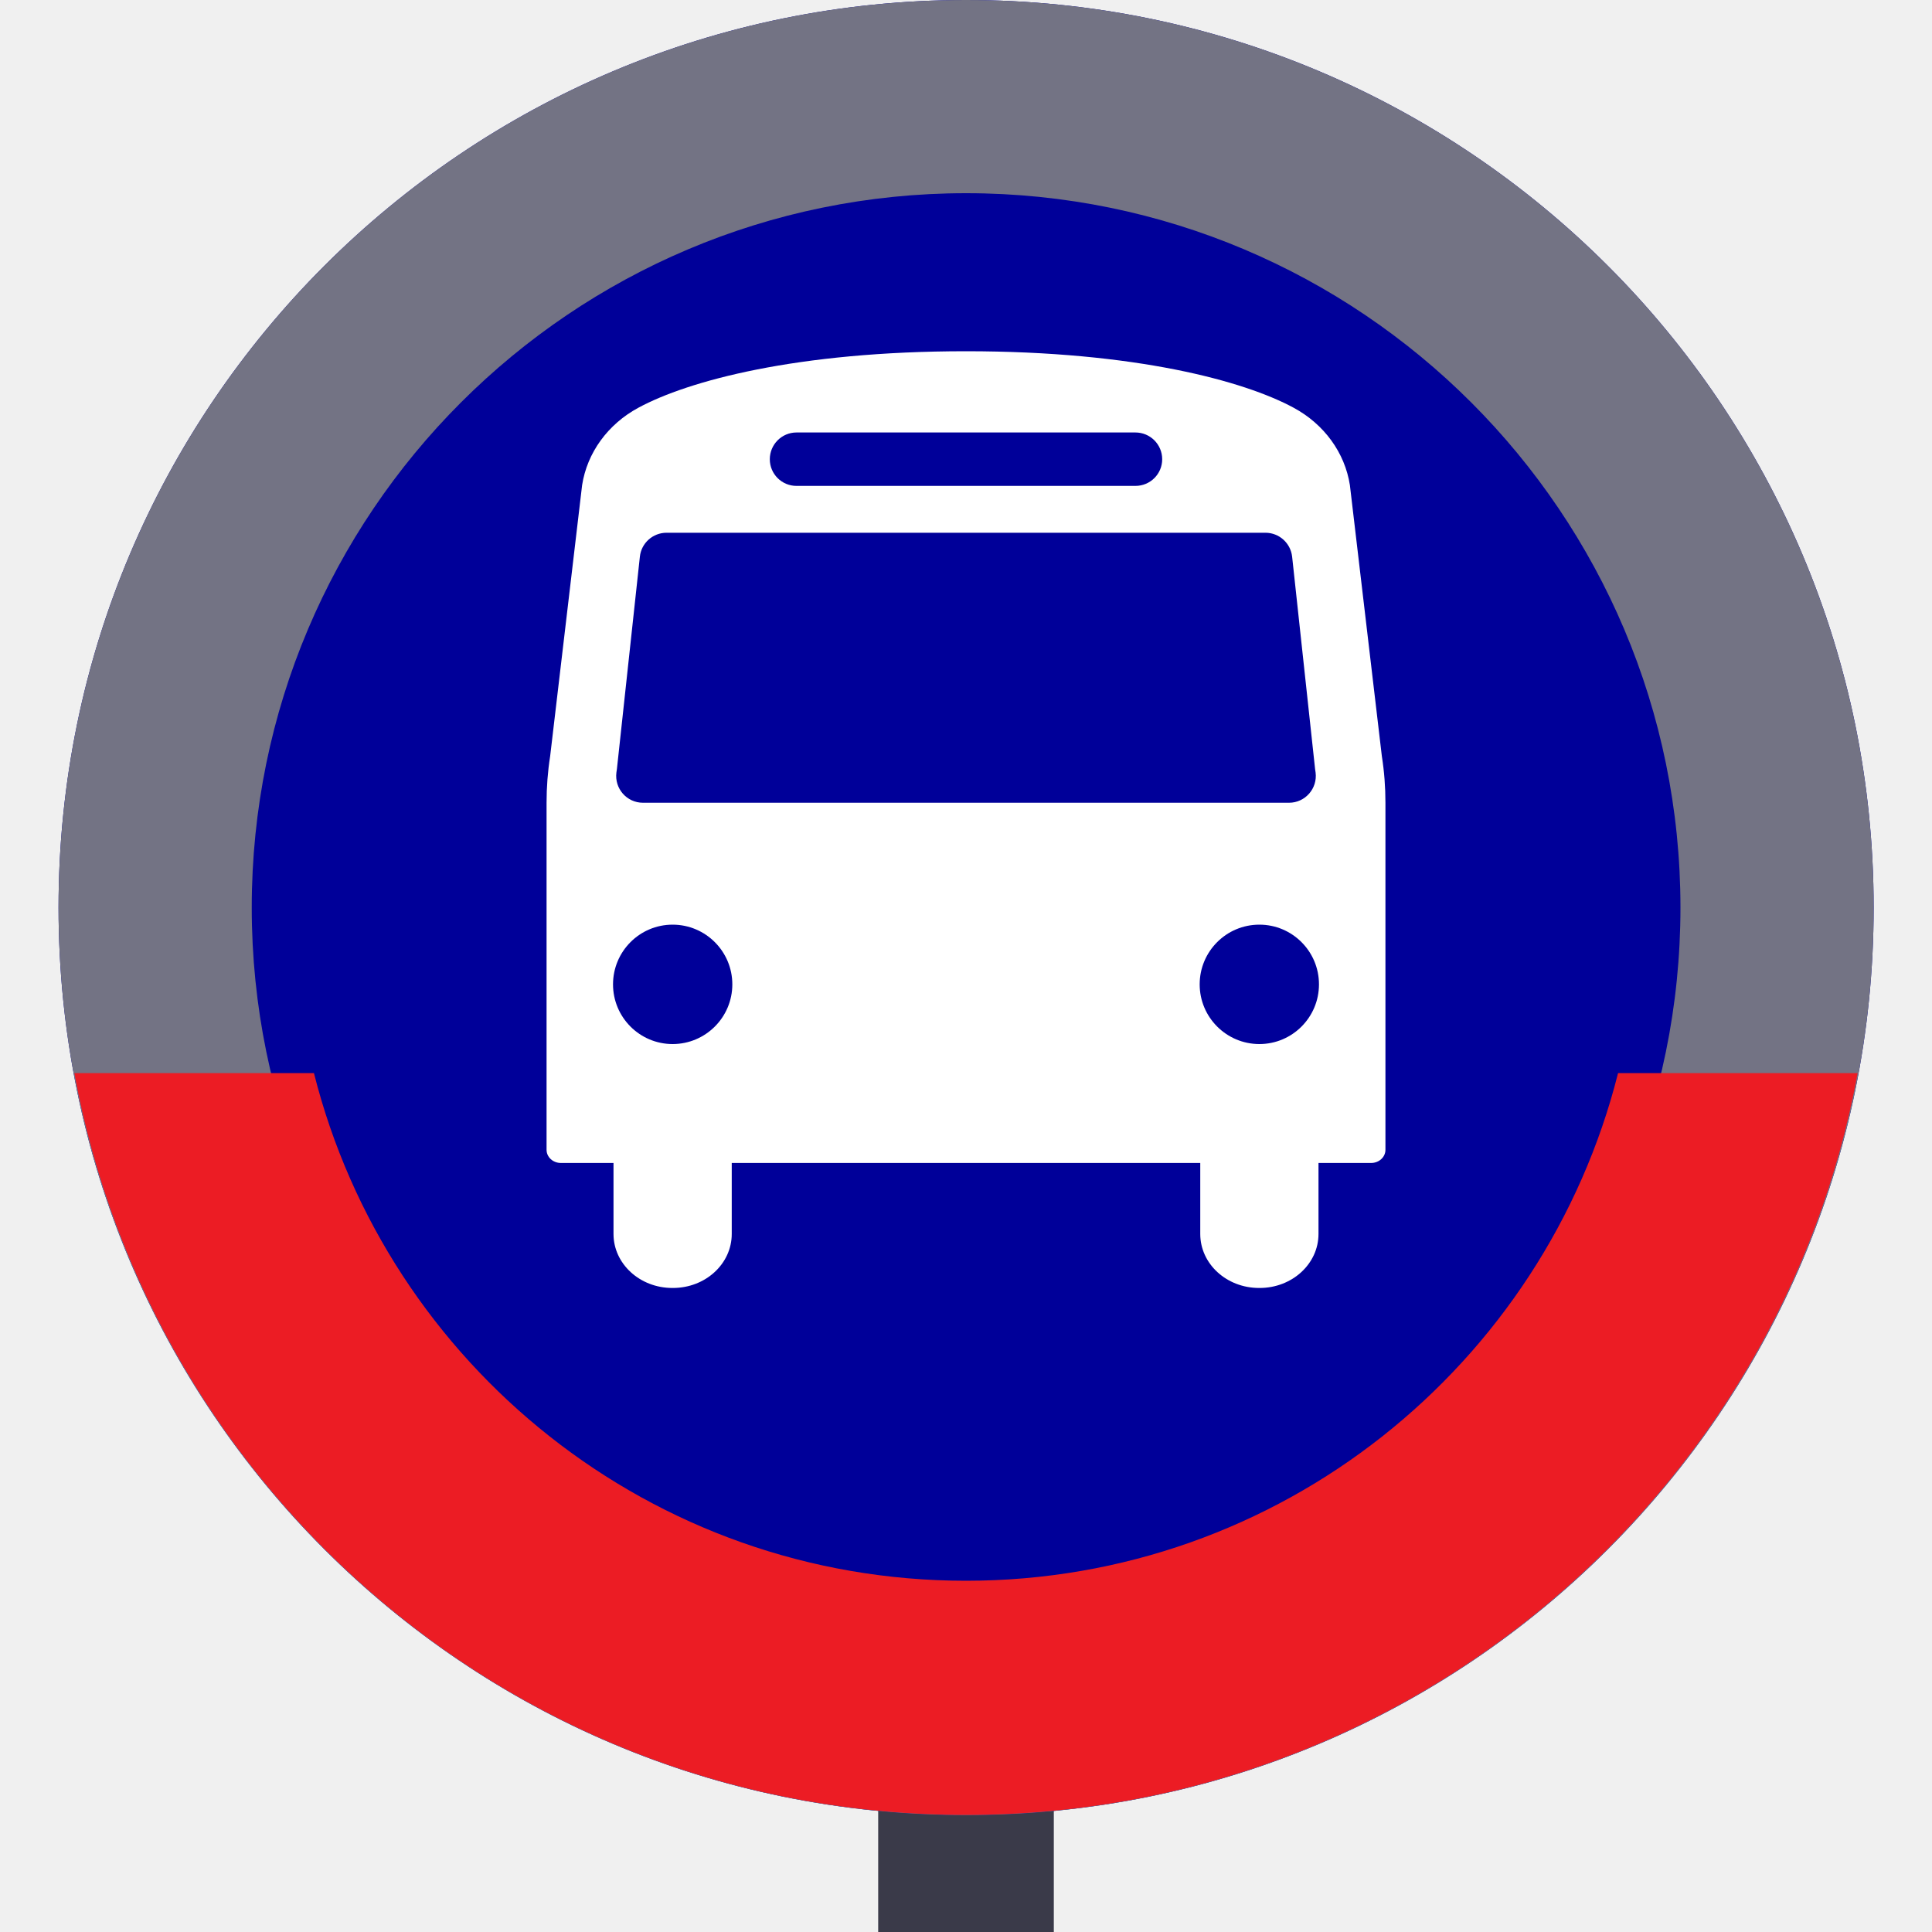
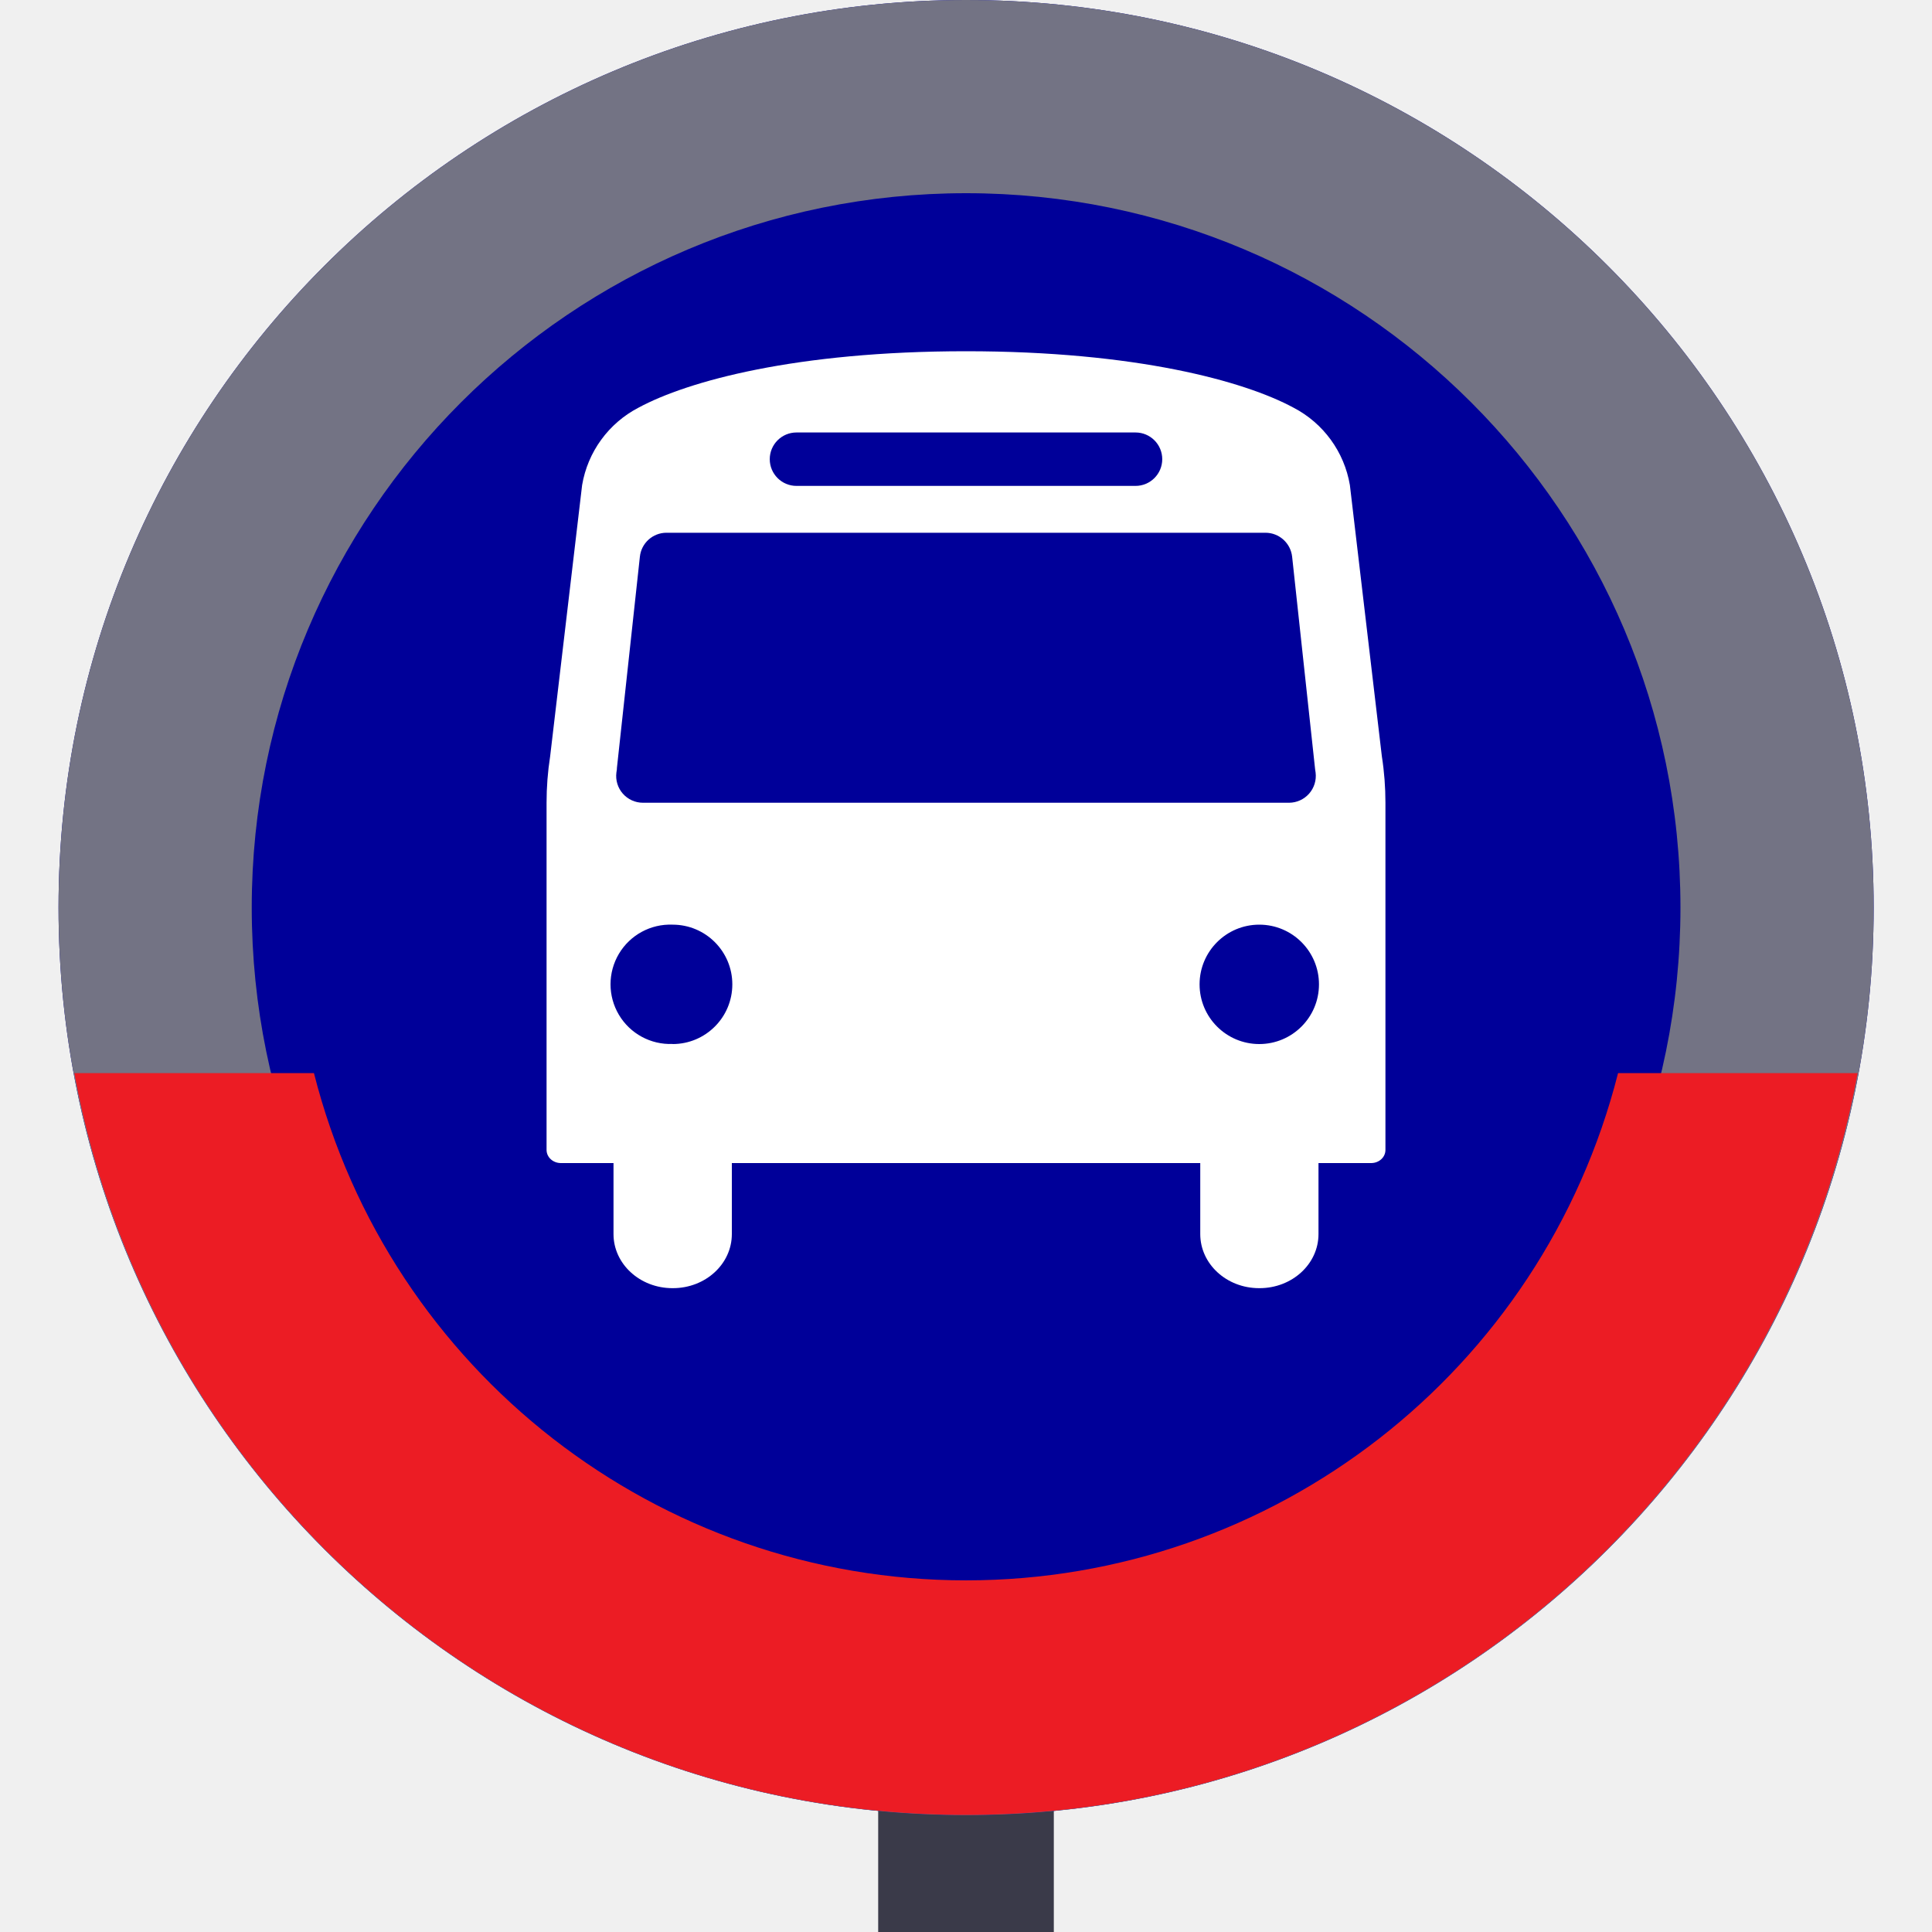
- <svg xmlns="http://www.w3.org/2000/svg" width="20" height="20" viewBox="0 0 20 20" fill="none">
-   <rect x="9.091" y="18.6" width="1.818" height="1.4" fill="#3A3A49" />
-   <path d="M19.396 9.395C19.396 14.584 15.19 18.79 10.001 18.79C4.812 18.79 0.606 14.584 0.606 9.395C0.606 4.206 4.812 0 10.001 0C15.19 0 19.396 4.206 19.396 9.395Z" fill="#000099" />
-   <path fill-rule="evenodd" clip-rule="evenodd" d="M10.001 16.79C14.085 16.79 17.396 13.479 17.396 9.395C17.396 5.311 14.085 2 10.001 2C5.917 2 2.606 5.311 2.606 9.395C2.606 13.479 5.917 16.79 10.001 16.79ZM10.001 18.79C15.19 18.79 19.396 14.584 19.396 9.395C19.396 4.206 15.19 0 10.001 0C4.812 0 0.606 4.206 0.606 9.395C0.606 14.584 4.812 18.79 10.001 18.79Z" fill="#737384" />
-   <path d="M14.305 7.829L13.974 5.022C13.922 4.687 13.708 4.391 13.39 4.22C12.881 3.945 11.758 3.636 10 3.636C8.241 3.636 7.119 3.945 6.61 4.22C6.292 4.391 6.078 4.687 6.026 5.022L5.695 7.829C5.67 7.988 5.658 8.149 5.658 8.309V11.903C5.658 11.978 5.724 12.039 5.806 12.039H6.351V12.774C6.351 13.083 6.624 13.333 6.96 13.333H6.966C7.303 13.333 7.575 13.083 7.575 12.774V12.039H12.425V12.774C12.425 13.083 12.697 13.333 13.034 13.333H13.04C13.376 13.333 13.649 13.083 13.649 12.774V12.039H14.194C14.276 12.039 14.342 11.978 14.342 11.903V8.309C14.342 8.148 14.33 7.988 14.305 7.829H14.305ZM8.245 4.477H11.754C11.907 4.477 12.031 4.601 12.031 4.754C12.031 4.907 11.907 5.03 11.754 5.03H8.245C8.093 5.03 7.969 4.907 7.969 4.754C7.969 4.601 8.093 4.477 8.245 4.477ZM6.963 10.808C6.622 10.808 6.346 10.531 6.346 10.19C6.346 9.849 6.622 9.572 6.963 9.572C7.304 9.572 7.581 9.849 7.581 10.19C7.581 10.531 7.304 10.808 6.963 10.808ZM6.656 8.31C6.488 8.31 6.36 8.163 6.381 7.997C6.382 7.986 6.384 7.974 6.386 7.963L6.387 7.954L6.624 5.762C6.639 5.622 6.758 5.515 6.9 5.515H13.1C13.242 5.515 13.36 5.622 13.376 5.762L13.613 7.954L13.614 7.963C13.616 7.974 13.617 7.986 13.619 7.997C13.64 8.163 13.511 8.31 13.344 8.31H6.656ZM13.037 10.808C12.696 10.808 12.419 10.531 12.419 10.19C12.419 9.849 12.695 9.572 13.037 9.572C13.378 9.572 13.654 9.849 13.654 10.19C13.654 10.531 13.378 10.808 13.037 10.808Z" fill="white" />
-   <path d="M0.77 11.109C1.572 15.478 5.399 18.788 10 18.788C14.6 18.788 18.428 15.478 19.23 11.109H16.75C15.989 14.129 13.255 16.364 10 16.364C6.744 16.364 4.011 14.129 3.25 11.109H0.77Z" fill="#EC1C24" />
+ <svg xmlns="http://www.w3.org/2000/svg" width="20" height="20" fill="none">
+   <path fill="#3A3A49" d="M9.091 18.6h1.818V20H9.091z" />
+   <path fill="#009" d="M19.396 9.395a9.395 9.395 0 1 1-18.79 0 9.395 9.395 0 1 1 18.79 0Z" />
+   <path fill="#737384" fill-rule="evenodd" d="M10.001 16.79a7.395 7.395 0 1 0 0-14.79 7.395 7.395 0 0 0 0 14.79Zm0 2a9.395 9.395 0 0 0 9.395-9.395 9.395 9.395 0 1 0-18.79 0 9.395 9.395 0 0 0 9.395 9.395Z" clip-rule="evenodd" />
+   <path fill="#fff" d="m14.305 7.83-.331-2.808a1.112 1.112 0 0 0-.584-.802c-.509-.275-1.632-.584-3.39-.584-1.759 0-2.881.309-3.39.584a1.112 1.112 0 0 0-.584.802L5.695 7.83c-.025.16-.037.32-.037.48v3.594c0 .075.066.136.148.136h.545v.735c0 .309.273.56.61.56h.005c.337 0 .61-.25.61-.56v-.735h4.849v.735c0 .309.272.56.609.56h.005c.337 0 .61-.25.61-.56v-.735h.545c.082 0 .148-.06.148-.136V8.31c0-.16-.012-.32-.037-.48Zm-6.06-3.353h3.51a.276.276 0 1 1 0 .553h-3.51a.276.276 0 1 1 0-.553Zm-1.282 6.33a.618.618 0 1 1 0-1.235.618.618 0 0 1 0 1.236ZM6.656 8.31a.277.277 0 0 1-.275-.313l.005-.034v-.01l.238-2.19a.277.277 0 0 1 .276-.248h6.2c.142 0 .26.107.276.247l.237 2.192.001.009.005.034a.278.278 0 0 1-.275.313H6.656Zm6.38 2.498a.618.618 0 1 1 0-1.236.618.618 0 0 1 0 1.236Z" />
+   <path fill="#EC1C24" d="M.77 11.11c.802 4.368 4.63 7.678 9.23 7.678 4.6 0 8.428-3.31 9.23-7.679h-2.48a6.964 6.964 0 0 1-13.5 0H.77Z" />
</svg>
